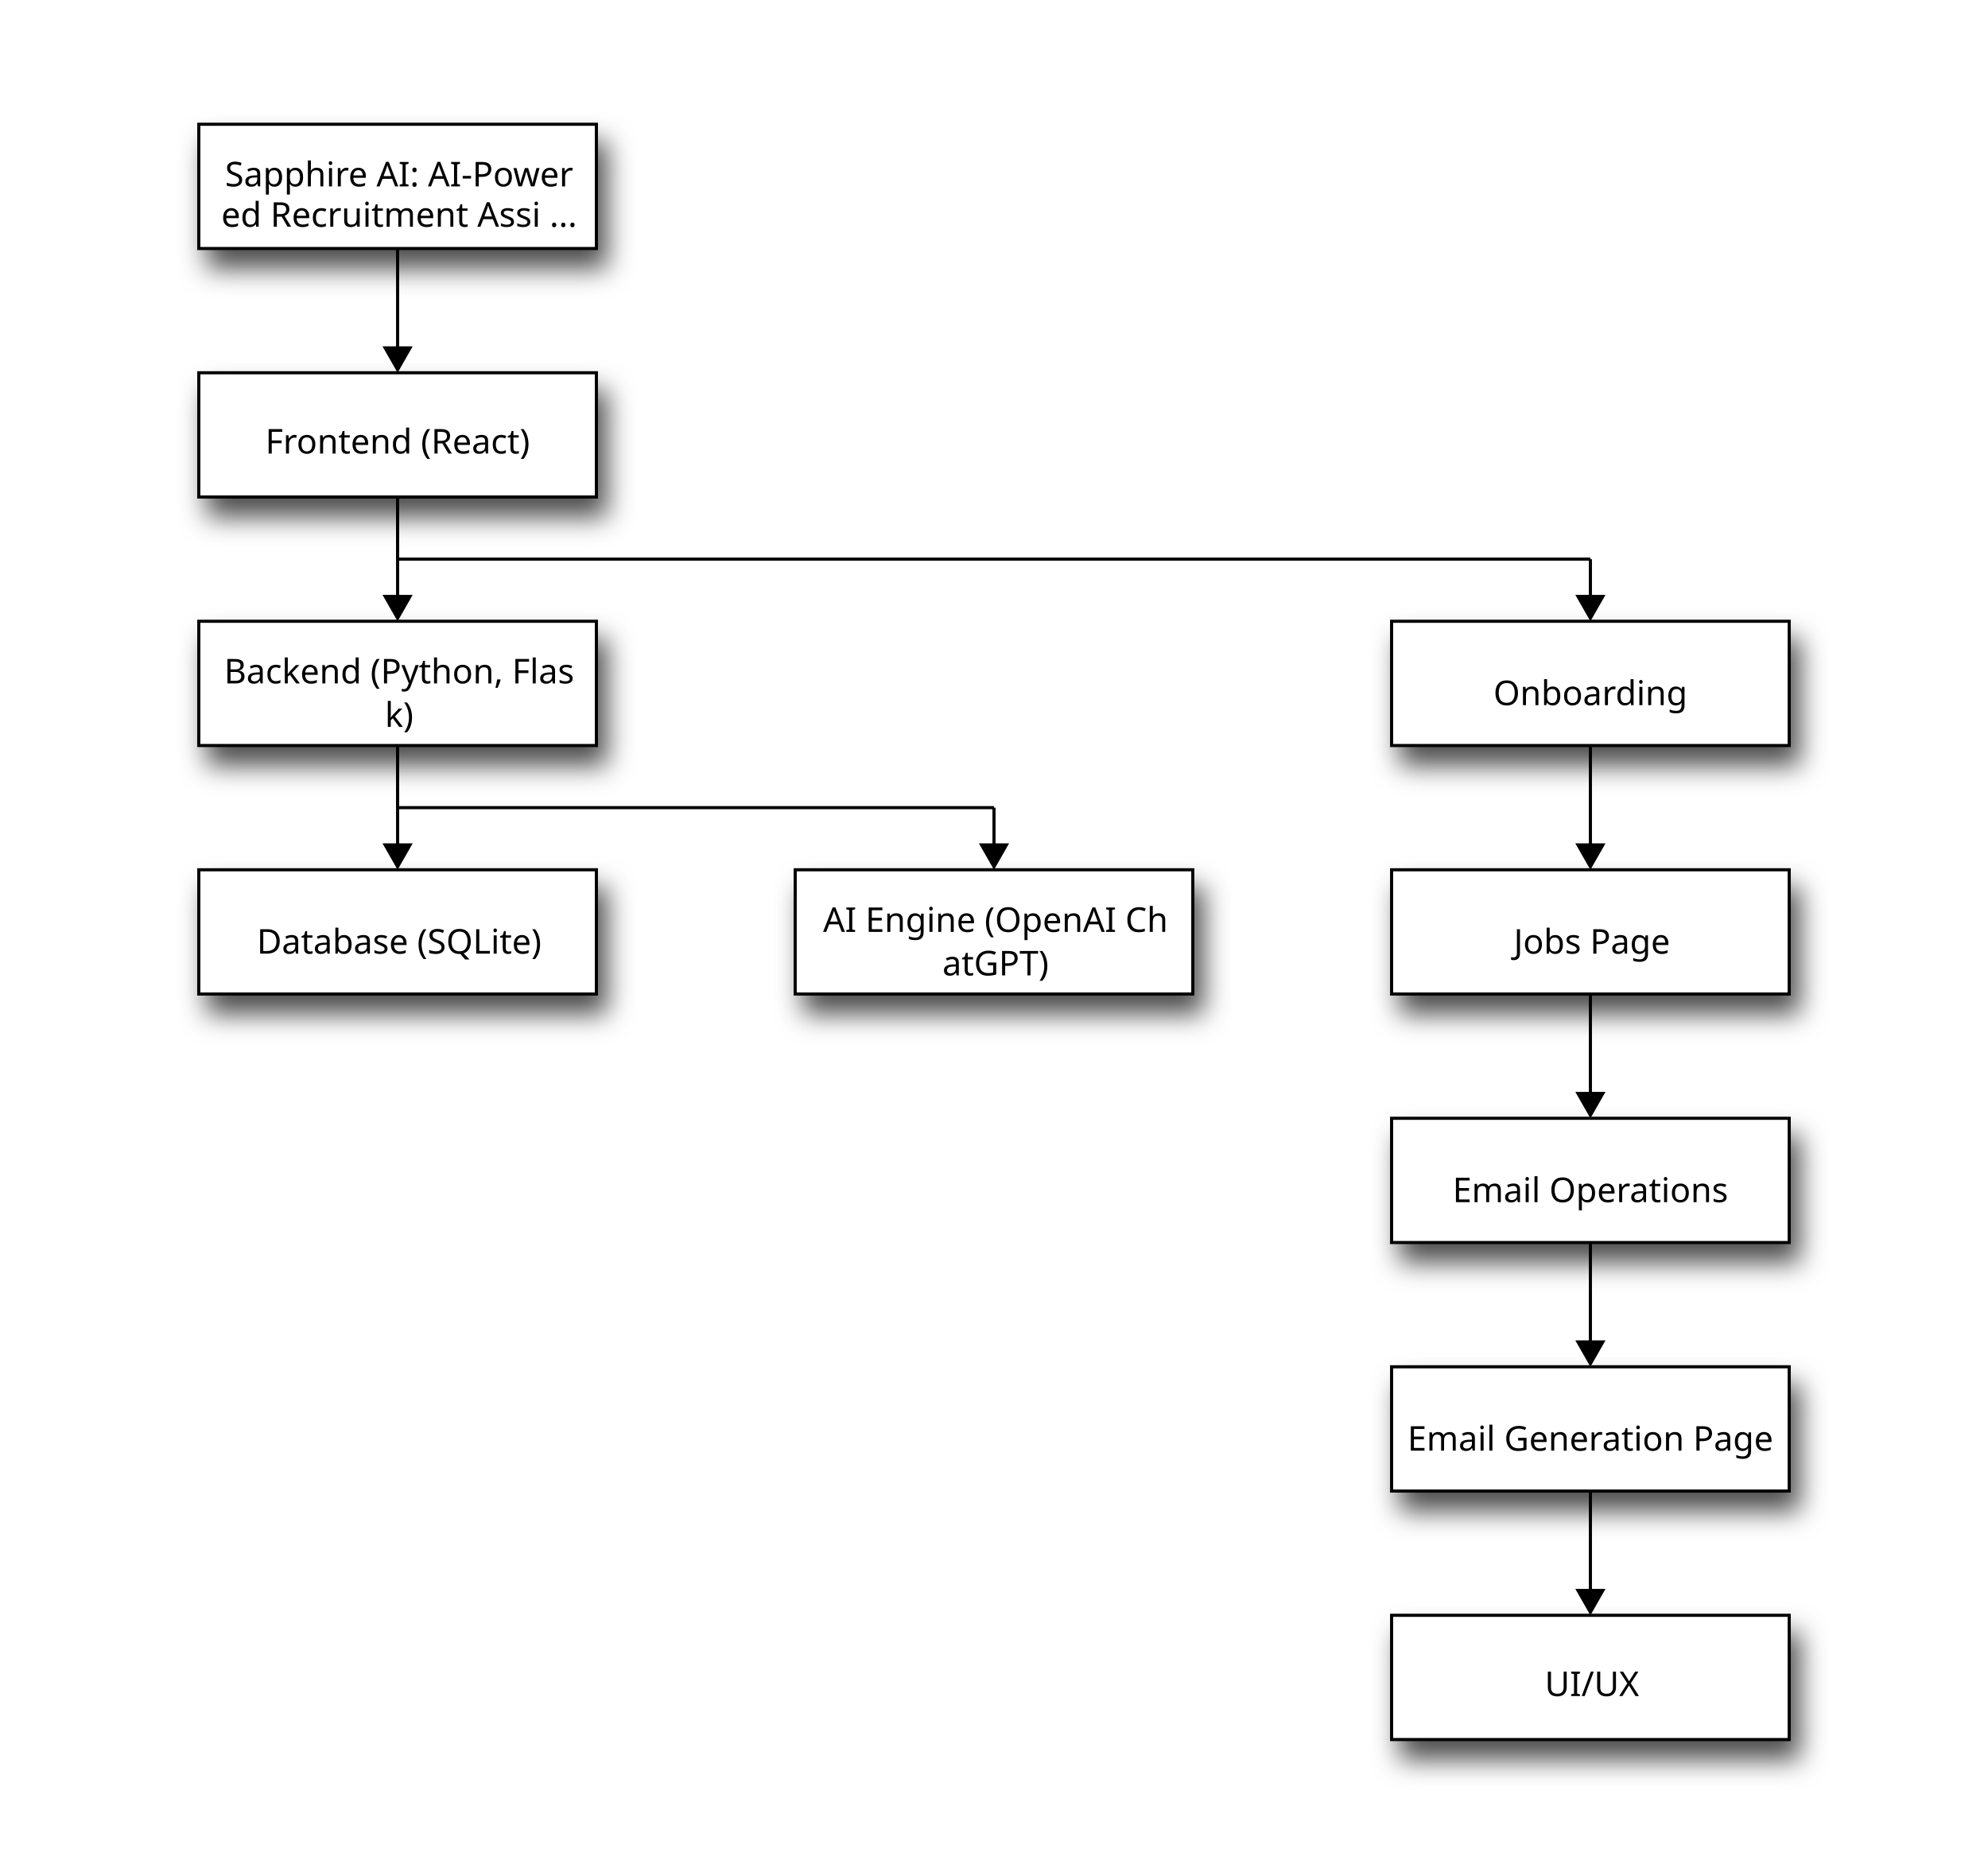
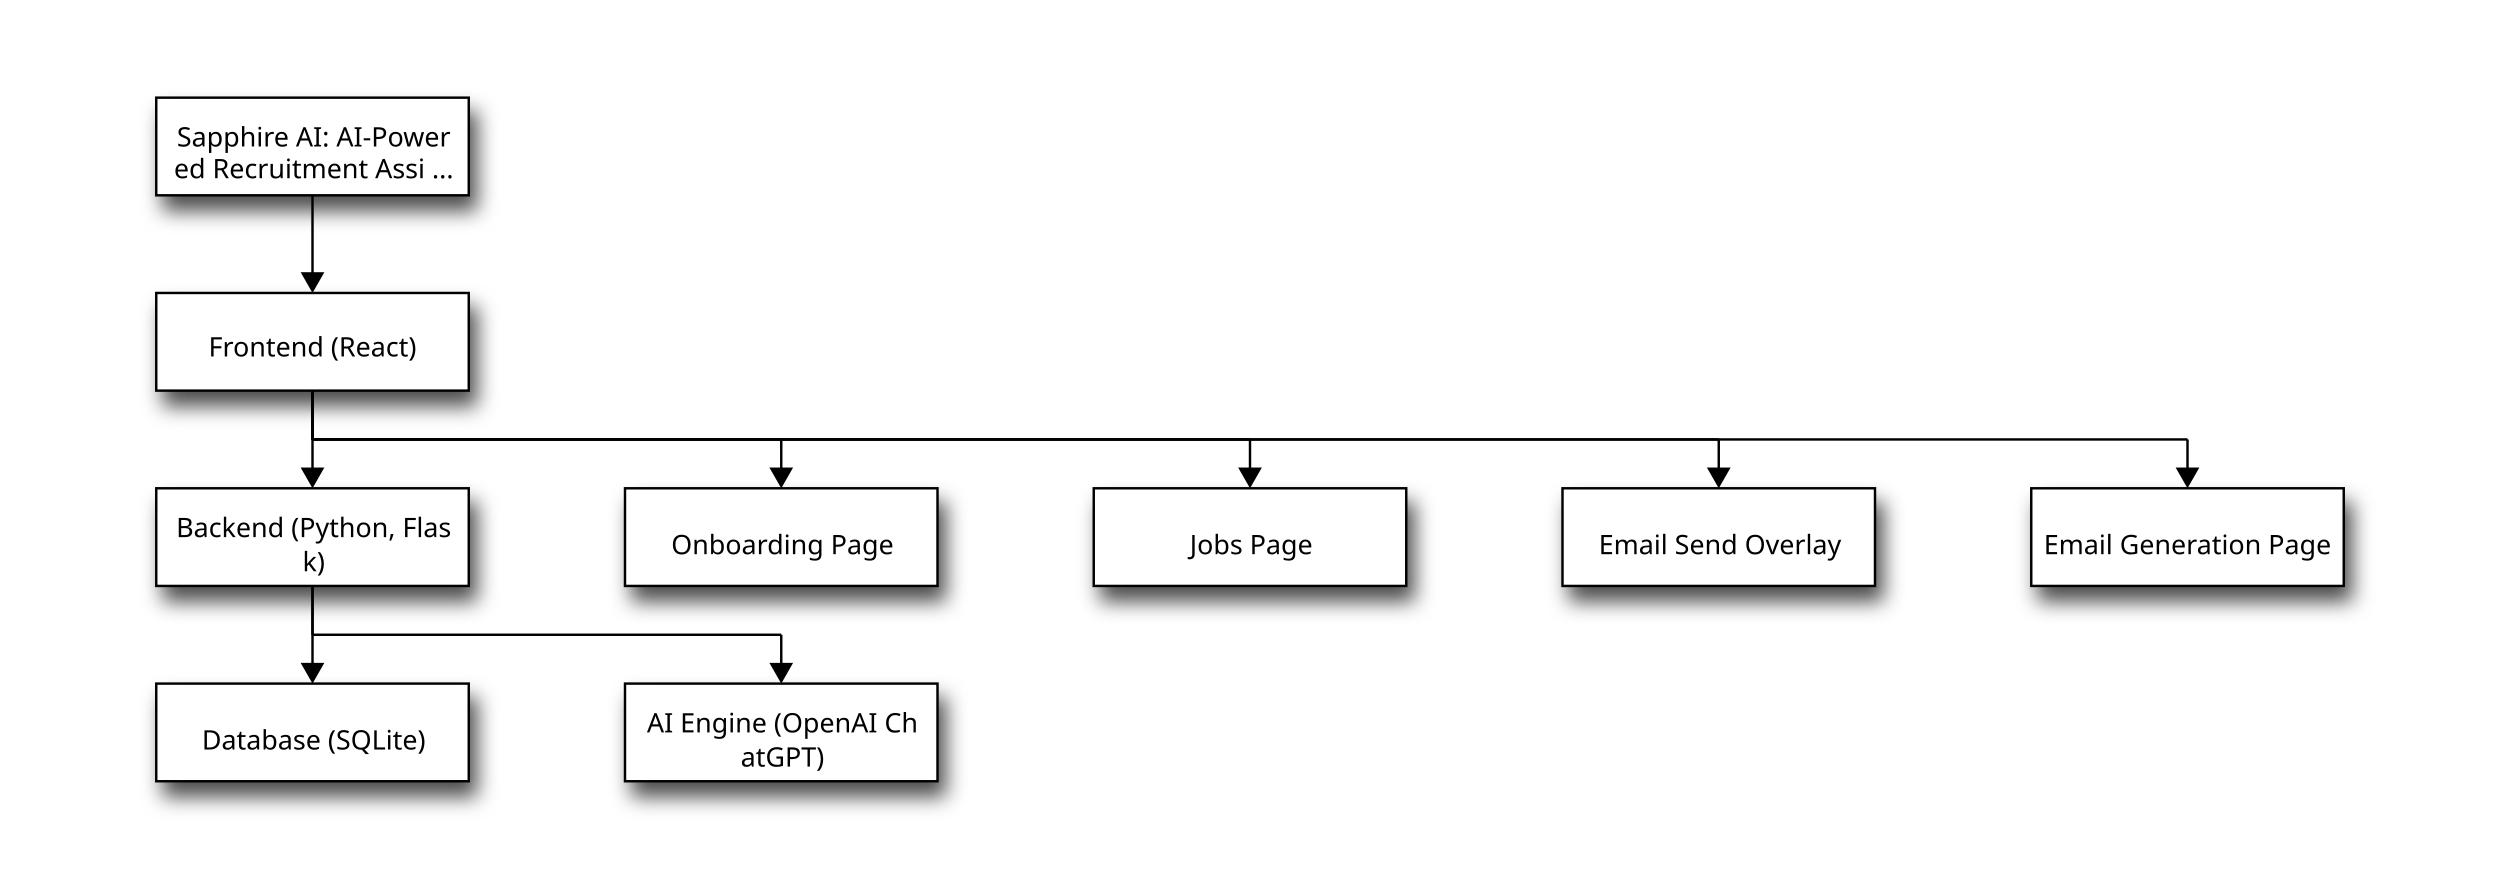
- <svg xmlns="http://www.w3.org/2000/svg" viewBox="0 0 640 600">
+ <svg xmlns="http://www.w3.org/2000/svg" viewBox="0 0 1024 360">
  <defs id="defs_block">
    <filter height="1.504" id="filter_blur" width="1.157" x="-0.079" y="-0.252">
      <feGaussianBlur id="feGaussianBlur3780" stdDeviation="4.2" />
    </filter>
  </defs>
  <rect fill="rgb(0,0,0)" height="40" stroke="rgb(0,0,0)" style="filter:url(#filter_blur);opacity:0.7;fill-opacity:1" width="128" x="67" y="46" />
  <rect fill="rgb(0,0,0)" height="40" stroke="rgb(0,0,0)" style="filter:url(#filter_blur);opacity:0.7;fill-opacity:1" width="128" x="67" y="126" />
  <rect fill="rgb(0,0,0)" height="40" stroke="rgb(0,0,0)" style="filter:url(#filter_blur);opacity:0.7;fill-opacity:1" width="128" x="67" y="206" />
+   <rect fill="rgb(0,0,0)" height="40" stroke="rgb(0,0,0)" style="filter:url(#filter_blur);opacity:0.7;fill-opacity:1" width="128" x="259" y="206" />
  <rect fill="rgb(0,0,0)" height="40" stroke="rgb(0,0,0)" style="filter:url(#filter_blur);opacity:0.7;fill-opacity:1" width="128" x="451" y="206" />
+   <rect fill="rgb(0,0,0)" height="40" stroke="rgb(0,0,0)" style="filter:url(#filter_blur);opacity:0.7;fill-opacity:1" width="128" x="643" y="206" />
+   <rect fill="rgb(0,0,0)" height="40" stroke="rgb(0,0,0)" style="filter:url(#filter_blur);opacity:0.7;fill-opacity:1" width="128" x="835" y="206" />
  <rect fill="rgb(0,0,0)" height="40" stroke="rgb(0,0,0)" style="filter:url(#filter_blur);opacity:0.7;fill-opacity:1" width="128" x="67" y="286" />
  <rect fill="rgb(0,0,0)" height="40" stroke="rgb(0,0,0)" style="filter:url(#filter_blur);opacity:0.7;fill-opacity:1" width="128" x="259" y="286" />
-   <rect fill="rgb(0,0,0)" height="40" stroke="rgb(0,0,0)" style="filter:url(#filter_blur);opacity:0.7;fill-opacity:1" width="128" x="451" y="286" />
-   <rect fill="rgb(0,0,0)" height="40" stroke="rgb(0,0,0)" style="filter:url(#filter_blur);opacity:0.7;fill-opacity:1" width="128" x="451" y="366" />
-   <rect fill="rgb(0,0,0)" height="40" stroke="rgb(0,0,0)" style="filter:url(#filter_blur);opacity:0.7;fill-opacity:1" width="128" x="451" y="446" />
-   <rect fill="rgb(0,0,0)" height="40" stroke="rgb(0,0,0)" style="filter:url(#filter_blur);opacity:0.7;fill-opacity:1" width="128" x="451" y="526" />
  <rect fill="rgb(255,255,255)" height="40" stroke="rgb(0,0,0)" width="128" x="64" y="40" />
  <text fill="rgb(0,0,0)" font-family="sans-serif" font-size="11" font-style="normal" font-weight="normal" text-anchor="middle" textLength="125" x="128.5" y="60">Sapphire AI: AI-Power</text>
  <text fill="rgb(0,0,0)" font-family="sans-serif" font-size="11" font-style="normal" font-weight="normal" text-anchor="middle" textLength="127" x="128.5" y="73">ed Recruitment Assi ...</text>
  <rect fill="rgb(255,255,255)" height="40" stroke="rgb(0,0,0)" width="128" x="64" y="120" />
  <text fill="rgb(0,0,0)" font-family="sans-serif" font-size="11" font-style="normal" font-weight="normal" text-anchor="middle" textLength="96" x="128.0" y="146">Frontend (React)</text>
  <rect fill="rgb(255,255,255)" height="40" stroke="rgb(0,0,0)" width="128" x="64" y="200" />
  <text fill="rgb(0,0,0)" font-family="sans-serif" font-size="11" font-style="normal" font-weight="normal" text-anchor="middle" textLength="125" x="128.5" y="220">Backend (Python, Flas</text>
  <text fill="rgb(0,0,0)" font-family="sans-serif" font-size="11" font-style="normal" font-weight="normal" text-anchor="middle" textLength="11" x="128.5" y="234">k)</text>
+   <rect fill="rgb(255,255,255)" height="40" stroke="rgb(0,0,0)" width="128" x="256" y="200" />
+   <text fill="rgb(0,0,0)" font-family="sans-serif" font-size="11" font-style="normal" font-weight="normal" text-anchor="middle" textLength="97" x="320.5" y="227">Onboarding Page</text>
  <rect fill="rgb(255,255,255)" height="40" stroke="rgb(0,0,0)" width="128" x="448" y="200" />
-   <text fill="rgb(0,0,0)" font-family="sans-serif" font-size="11" font-style="normal" font-weight="normal" text-anchor="middle" textLength="66" x="512.0" y="227">Onboarding</text>
+   <text fill="rgb(0,0,0)" font-family="sans-serif" font-size="11" font-style="normal" font-weight="normal" text-anchor="middle" textLength="55" x="512.5" y="227">Jobs Page</text>
+   <rect fill="rgb(255,255,255)" height="40" stroke="rgb(0,0,0)" width="128" x="640" y="200" />
+   <text fill="rgb(0,0,0)" font-family="sans-serif" font-size="11" font-style="normal" font-weight="normal" text-anchor="middle" textLength="111" x="704.5" y="227">Email Send Overlay</text>
+   <rect fill="rgb(255,255,255)" height="40" stroke="rgb(0,0,0)" width="128" x="832" y="200" />
+   <text fill="rgb(0,0,0)" font-family="sans-serif" font-size="11" font-style="normal" font-weight="normal" text-anchor="middle" textLength="128" x="896.0" y="227">Email Generation Page</text>
  <rect fill="rgb(255,255,255)" height="40" stroke="rgb(0,0,0)" width="128" x="64" y="280" />
  <text fill="rgb(0,0,0)" font-family="sans-serif" font-size="11" font-style="normal" font-weight="normal" text-anchor="middle" textLength="103" x="128.5" y="307">Database (SQLite)</text>
  <rect fill="rgb(255,255,255)" height="40" stroke="rgb(0,0,0)" width="128" x="256" y="280" />
  <text fill="rgb(0,0,0)" font-family="sans-serif" font-size="11" font-style="normal" font-weight="normal" text-anchor="middle" textLength="125" x="320.5" y="300">AI Engine (OpenAI Ch</text>
  <text fill="rgb(0,0,0)" font-family="sans-serif" font-size="11" font-style="normal" font-weight="normal" text-anchor="middle" textLength="39" x="320.5" y="314">atGPT)</text>
-   <rect fill="rgb(255,255,255)" height="40" stroke="rgb(0,0,0)" width="128" x="448" y="280" />
-   <text fill="rgb(0,0,0)" font-family="sans-serif" font-size="11" font-style="normal" font-weight="normal" text-anchor="middle" textLength="55" x="512.5" y="307">Jobs Page</text>
-   <rect fill="rgb(255,255,255)" height="40" stroke="rgb(0,0,0)" width="128" x="448" y="360" />
-   <text fill="rgb(0,0,0)" font-family="sans-serif" font-size="11" font-style="normal" font-weight="normal" text-anchor="middle" textLength="98" x="512.0" y="387">Email Operations</text>
-   <rect fill="rgb(255,255,255)" height="40" stroke="rgb(0,0,0)" width="128" x="448" y="440" />
-   <text fill="rgb(0,0,0)" font-family="sans-serif" font-size="11" font-style="normal" font-weight="normal" text-anchor="middle" textLength="128" x="512.0" y="467">Email Generation Page</text>
-   <rect fill="rgb(255,255,255)" height="40" stroke="rgb(0,0,0)" width="128" x="448" y="520" />
-   <text fill="rgb(0,0,0)" font-family="sans-serif" font-size="11" font-style="normal" font-weight="normal" text-anchor="middle" textLength="35" x="512.5" y="546">UI/UX</text>
  <path d="M 128 80 L 128 112" fill="none" stroke="rgb(0,0,0)" />
  <polygon fill="rgb(0,0,0)" points="128,119 124,112 132,112 128,119" stroke="rgb(0,0,0)" />
  <path d="M 128 160 L 128 192" fill="none" stroke="rgb(0,0,0)" />
  <polygon fill="rgb(0,0,0)" points="128,199 124,192 132,192 128,199" stroke="rgb(0,0,0)" />
  <path d="M 128 160 L 128 180" fill="none" stroke="rgb(0,0,0)" />
+   <path d="M 128 180 L 320 180" fill="none" stroke="rgb(0,0,0)" />
+   <path d="M 320 180 L 320 192" fill="none" stroke="rgb(0,0,0)" />
+   <polygon fill="rgb(0,0,0)" points="320,199 316,192 324,192 320,199" stroke="rgb(0,0,0)" />
+   <path d="M 128 160 L 128 180" fill="none" stroke="rgb(0,0,0)" />
  <path d="M 128 180 L 512 180" fill="none" stroke="rgb(0,0,0)" />
  <path d="M 512 180 L 512 192" fill="none" stroke="rgb(0,0,0)" />
  <polygon fill="rgb(0,0,0)" points="512,199 508,192 516,192 512,199" stroke="rgb(0,0,0)" />
+   <path d="M 128 160 L 128 180" fill="none" stroke="rgb(0,0,0)" />
+   <path d="M 128 180 L 704 180" fill="none" stroke="rgb(0,0,0)" />
+   <path d="M 704 180 L 704 192" fill="none" stroke="rgb(0,0,0)" />
+   <polygon fill="rgb(0,0,0)" points="704,199 700,192 708,192 704,199" stroke="rgb(0,0,0)" />
+   <path d="M 128 160 L 128 180" fill="none" stroke="rgb(0,0,0)" />
+   <path d="M 128 180 L 896 180" fill="none" stroke="rgb(0,0,0)" />
+   <path d="M 896 180 L 896 192" fill="none" stroke="rgb(0,0,0)" />
+   <polygon fill="rgb(0,0,0)" points="896,199 892,192 900,192 896,199" stroke="rgb(0,0,0)" />
  <path d="M 128 240 L 128 272" fill="none" stroke="rgb(0,0,0)" />
  <polygon fill="rgb(0,0,0)" points="128,279 124,272 132,272 128,279" stroke="rgb(0,0,0)" />
  <path d="M 128 240 L 128 260" fill="none" stroke="rgb(0,0,0)" />
  <path d="M 128 260 L 320 260" fill="none" stroke="rgb(0,0,0)" />
  <path d="M 320 260 L 320 272" fill="none" stroke="rgb(0,0,0)" />
  <polygon fill="rgb(0,0,0)" points="320,279 316,272 324,272 320,279" stroke="rgb(0,0,0)" />
-   <path d="M 512 240 L 512 272" fill="none" stroke="rgb(0,0,0)" />
-   <polygon fill="rgb(0,0,0)" points="512,279 508,272 516,272 512,279" stroke="rgb(0,0,0)" />
-   <path d="M 512 320 L 512 352" fill="none" stroke="rgb(0,0,0)" />
-   <polygon fill="rgb(0,0,0)" points="512,359 508,352 516,352 512,359" stroke="rgb(0,0,0)" />
-   <path d="M 512 400 L 512 432" fill="none" stroke="rgb(0,0,0)" />
-   <polygon fill="rgb(0,0,0)" points="512,439 508,432 516,432 512,439" stroke="rgb(0,0,0)" />
-   <path d="M 512 480 L 512 512" fill="none" stroke="rgb(0,0,0)" />
-   <polygon fill="rgb(0,0,0)" points="512,519 508,512 516,512 512,519" stroke="rgb(0,0,0)" />
</svg>
